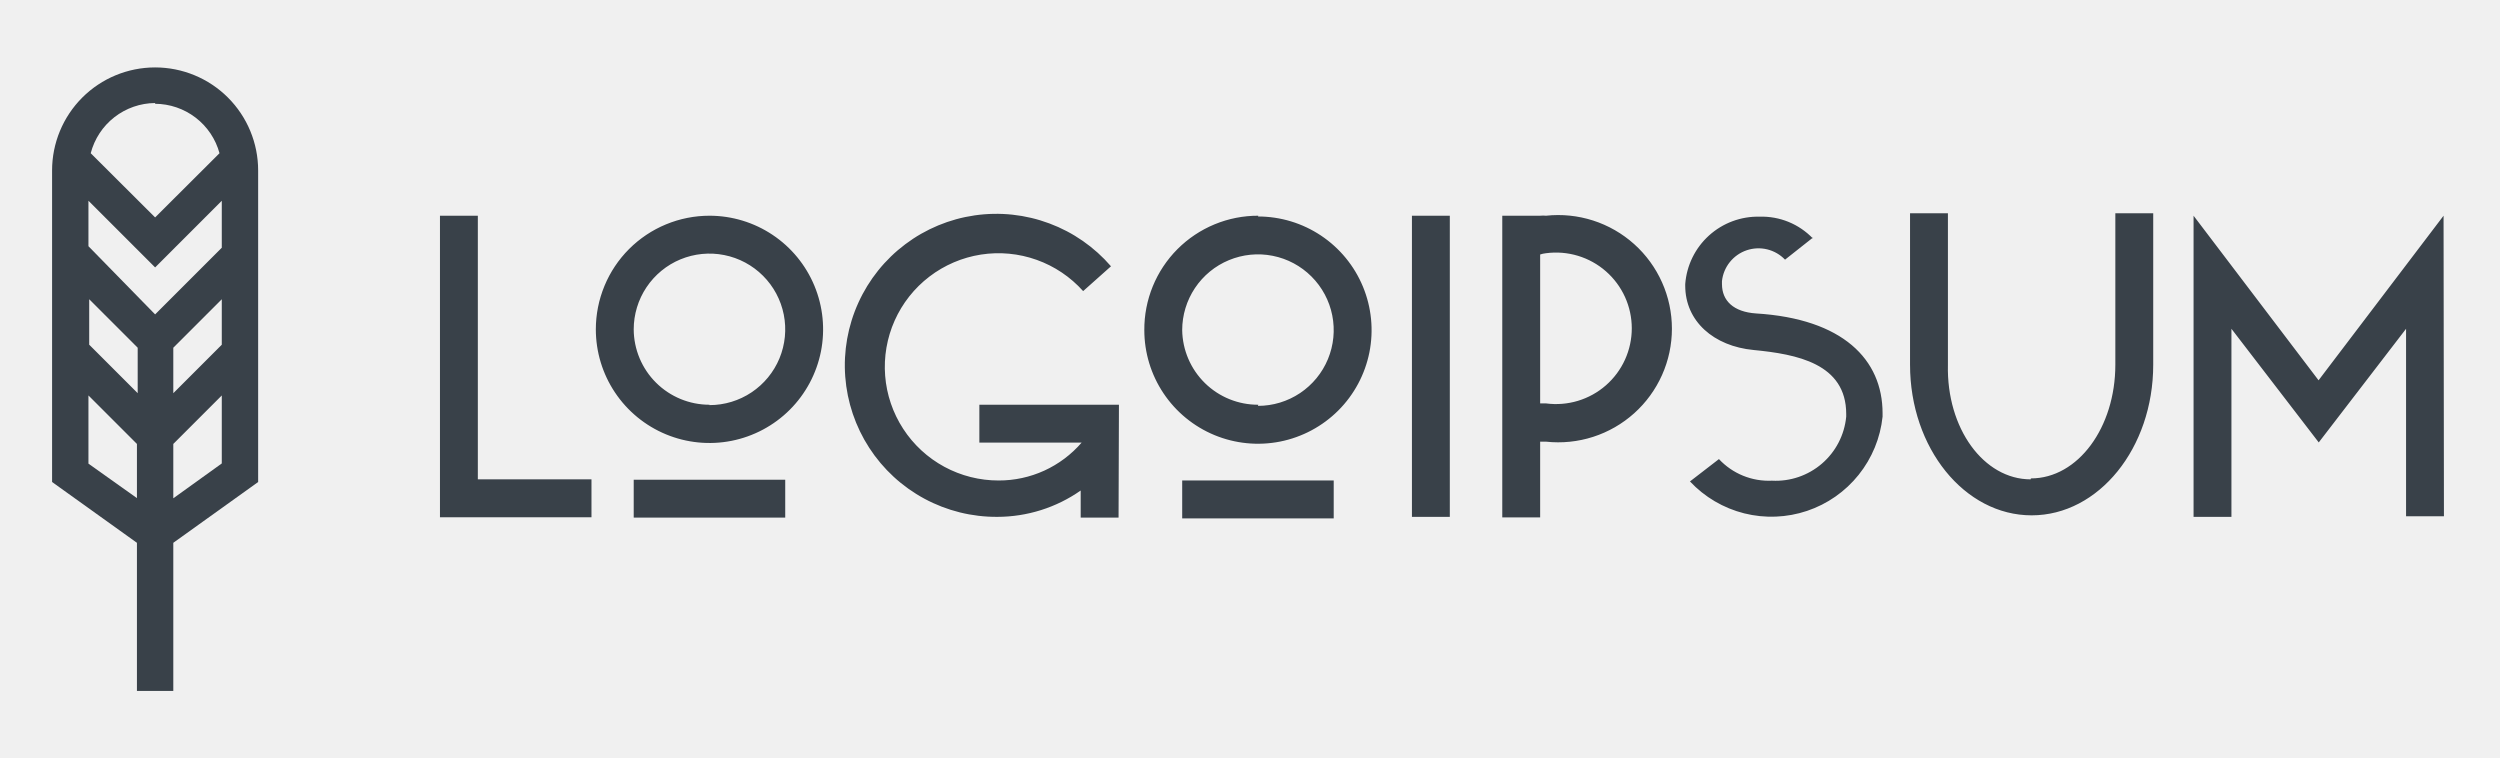
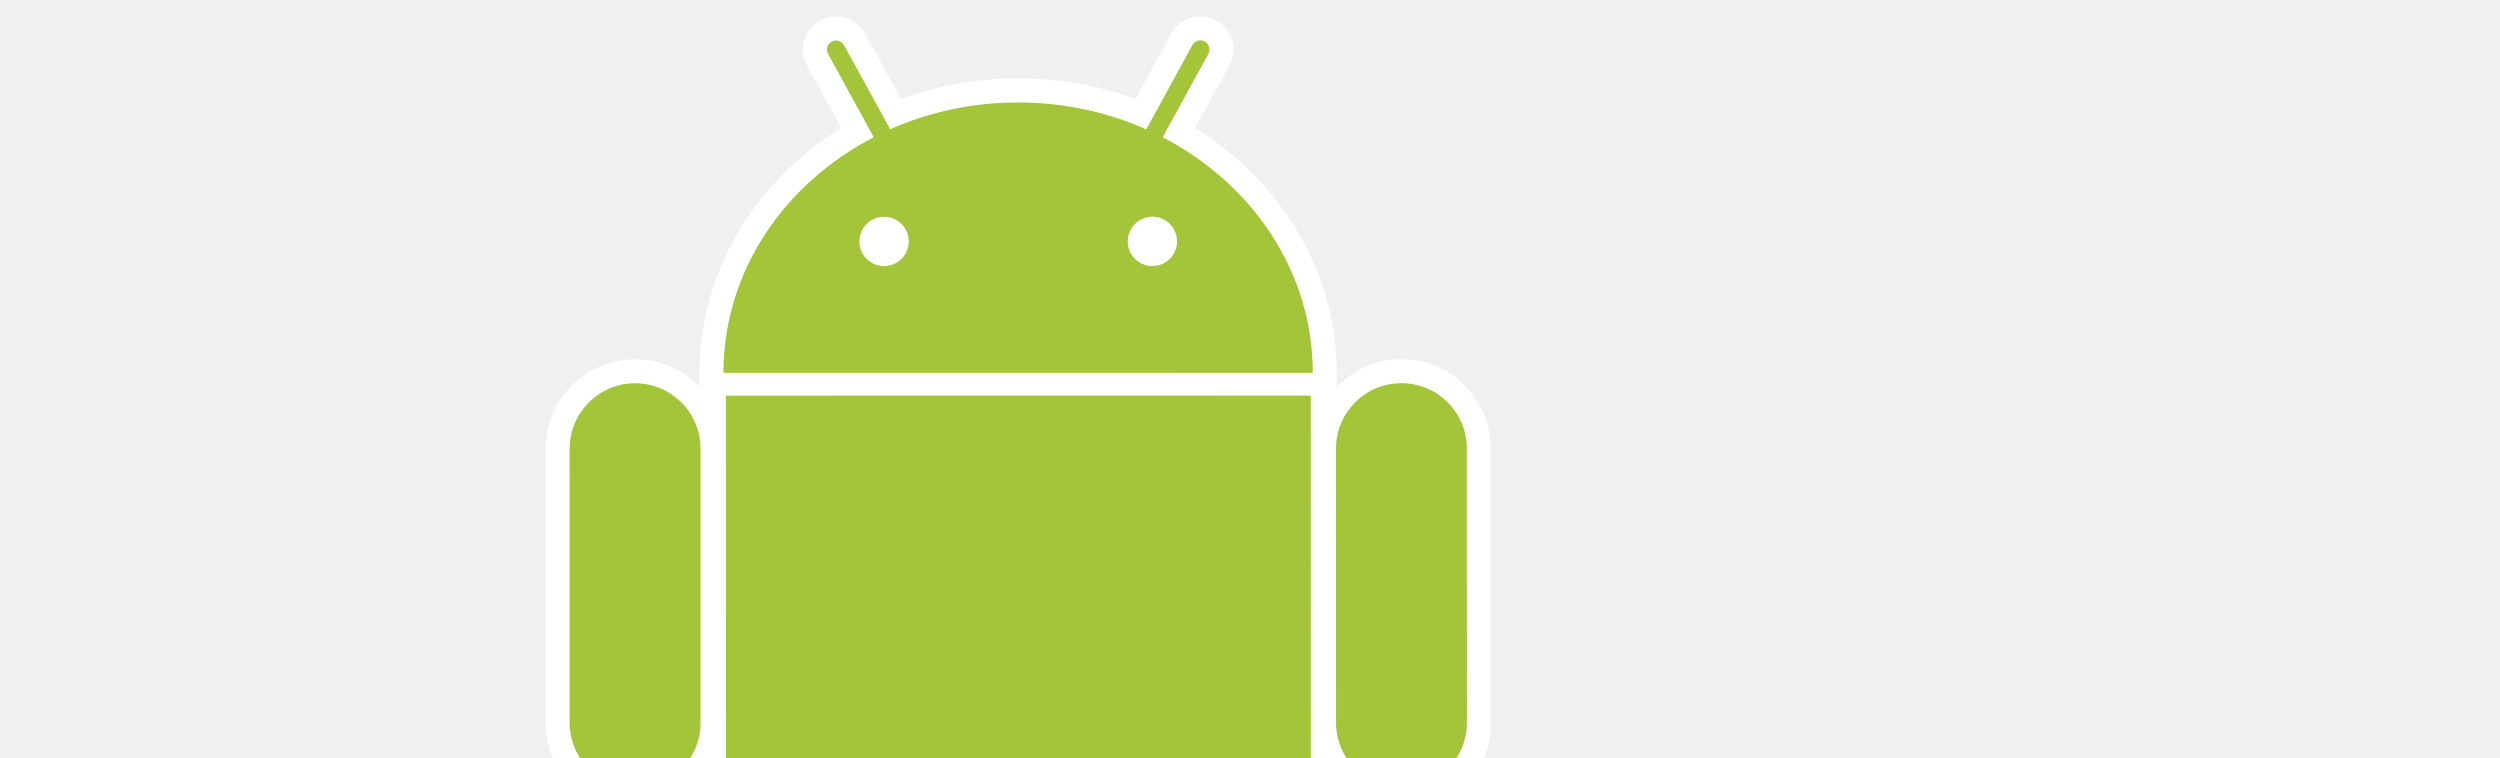
- <svg xmlns="http://www.w3.org/2000/svg" id="logo-5" width="132" height="40" viewBox="0 0 132 40" fill="none">
-   <path d="M23.23 11.39H25.23V25.31H31.23V27.31H23.23V11.39ZM37.46 11.39C38.647 11.39 39.807 11.742 40.793 12.401C41.78 13.06 42.549 13.998 43.003 15.094C43.457 16.19 43.576 17.397 43.345 18.561C43.113 19.724 42.542 20.794 41.703 21.633C40.864 22.472 39.794 23.043 38.63 23.275C37.467 23.506 36.26 23.387 35.164 22.933C34.068 22.479 33.13 21.71 32.471 20.723C31.812 19.737 31.46 18.577 31.46 17.39C31.46 16.602 31.615 15.822 31.917 15.094C32.218 14.366 32.66 13.704 33.217 13.147C33.775 12.59 34.436 12.148 35.164 11.847C35.892 11.545 36.672 11.39 37.46 11.39V11.39ZM37.46 21.39C38.251 21.39 39.025 21.155 39.682 20.716C40.34 20.276 40.853 19.652 41.156 18.921C41.458 18.19 41.538 17.386 41.383 16.61C41.229 15.834 40.848 15.121 40.288 14.562C39.729 14.002 39.016 13.621 38.24 13.467C37.464 13.312 36.66 13.392 35.929 13.694C35.198 13.997 34.574 14.51 34.134 15.168C33.695 15.825 33.46 16.599 33.46 17.39C33.465 18.447 33.889 19.46 34.639 20.206C35.388 20.951 36.403 21.37 37.46 21.37V21.39ZM33.46 25.33H41.46V27.33H33.46V25.33ZM59.06 27.33H57.06V25.9C55.77 26.803 54.234 27.288 52.66 27.29C51.318 27.299 49.994 26.97 48.812 26.333C47.63 25.697 46.628 24.773 45.897 23.647C45.166 22.521 44.73 21.229 44.629 19.89C44.528 18.551 44.766 17.209 45.321 15.986C45.875 14.763 46.728 13.7 47.802 12.894C48.875 12.087 50.135 11.564 51.463 11.372C52.792 11.18 54.148 11.326 55.405 11.796C56.663 12.265 57.782 13.044 58.66 14.06L57.19 15.37C56.522 14.624 55.679 14.056 54.736 13.72C53.793 13.383 52.78 13.287 51.791 13.442C50.802 13.597 49.867 13.997 49.072 14.605C48.276 15.214 47.646 16.012 47.238 16.926C46.83 17.841 46.658 18.843 46.736 19.841C46.815 20.839 47.142 21.802 47.688 22.641C48.234 23.481 48.981 24.17 49.862 24.647C50.743 25.123 51.729 25.372 52.73 25.37C53.561 25.372 54.383 25.194 55.139 24.849C55.895 24.503 56.567 23.999 57.11 23.37H51.71V21.37H59.08L59.06 27.33ZM66.42 11.43C67.607 11.43 68.767 11.782 69.753 12.441C70.74 13.101 71.509 14.037 71.963 15.134C72.417 16.23 72.536 17.437 72.305 18.601C72.073 19.764 71.502 20.834 70.663 21.673C69.823 22.512 68.754 23.083 67.591 23.315C66.427 23.546 65.22 23.427 64.124 22.973C63.028 22.519 62.09 21.75 61.431 20.763C60.772 19.777 60.42 18.617 60.42 17.43C60.415 16.637 60.567 15.851 60.867 15.117C61.167 14.383 61.61 13.716 62.17 13.154C62.73 12.593 63.396 12.148 64.129 11.845C64.861 11.542 65.647 11.387 66.44 11.39L66.42 11.43ZM66.42 21.43C67.211 21.43 67.984 21.195 68.642 20.756C69.3 20.316 69.813 19.692 70.115 18.961C70.418 18.23 70.498 17.426 70.343 16.65C70.189 15.874 69.808 15.161 69.248 14.602C68.689 14.042 67.976 13.661 67.2 13.507C66.424 13.352 65.62 13.432 64.889 13.735C64.158 14.037 63.534 14.55 63.094 15.208C62.655 15.866 62.42 16.639 62.42 17.43C62.436 18.484 62.867 19.489 63.62 20.227C64.372 20.965 65.386 21.375 66.44 21.37L66.42 21.43ZM62.42 25.37H70.42V27.37H62.42V25.37ZM74.55 11.39H76.55V27.29H74.55V11.39ZM79.32 11.39H81.32C81.423 11.379 81.527 11.379 81.63 11.39C82.468 11.299 83.315 11.386 84.117 11.644C84.919 11.902 85.657 12.327 86.284 12.889C86.912 13.452 87.413 14.141 87.756 14.91C88.1 15.679 88.277 16.512 88.277 17.355C88.277 18.198 88.1 19.031 87.756 19.8C87.413 20.569 86.912 21.258 86.284 21.821C85.657 22.383 84.919 22.808 84.117 23.066C83.315 23.324 82.468 23.411 81.63 23.32H81.32V27.32H79.32V11.39ZM81.32 13.39V21.3H81.63C82.195 21.375 82.769 21.329 83.315 21.164C83.86 20.999 84.364 20.72 84.793 20.344C85.222 19.969 85.565 19.506 85.801 18.987C86.036 18.468 86.158 17.905 86.158 17.335C86.158 16.765 86.036 16.202 85.801 15.683C85.565 15.164 85.222 14.701 84.793 14.326C84.364 13.95 83.86 13.671 83.315 13.506C82.769 13.341 82.195 13.295 81.63 13.37C81.521 13.381 81.414 13.405 81.31 13.44L81.32 13.39ZM95.73 12.54L94.25 13.71C93.995 13.443 93.668 13.255 93.31 13.167C92.951 13.079 92.575 13.096 92.225 13.214C91.875 13.333 91.567 13.549 91.336 13.837C91.104 14.125 90.96 14.473 90.92 14.84V15C90.92 15.88 91.53 16.47 92.72 16.55C97.3 16.83 99.4 18.98 99.4 21.82V22C99.282 23.124 98.843 24.19 98.136 25.072C97.43 25.954 96.484 26.615 95.413 26.975C94.342 27.335 93.189 27.38 92.093 27.105C90.997 26.829 90.003 26.244 89.23 25.42L90.76 24.24C91.116 24.622 91.551 24.921 92.034 25.118C92.518 25.315 93.038 25.404 93.56 25.38C94.523 25.431 95.469 25.108 96.199 24.478C96.93 23.848 97.388 22.96 97.48 22V21.86C97.48 19.19 94.86 18.7 92.59 18.48C90.49 18.28 88.98 16.97 88.98 15.08V15C89.054 14.016 89.503 13.098 90.234 12.436C90.966 11.773 91.924 11.417 92.91 11.44C93.433 11.425 93.953 11.519 94.437 11.717C94.921 11.915 95.358 12.213 95.72 12.59L95.73 12.54ZM107.23 25.26C109.72 25.26 111.69 22.57 111.69 19.26V11.26H113.69V19.26C113.69 23.66 110.81 27.21 107.27 27.21C103.73 27.21 100.85 23.66 100.85 19.26V11.26H102.85V19.26C102.77 22.62 104.74 25.31 107.22 25.31L107.23 25.26ZM129.04 27.26H127.04V17.36L122.43 23.36L117.82 17.36V27.29H115.82V11.39L122.42 20.08L129.02 11.39L129.04 27.26Z" class="ccustom" fill="#394149" />
-   <path d="M13.63 9C13.63 7.557 13.057 6.174 12.037 5.153C11.017 4.133 9.633 3.56 8.19 3.56C6.747 3.56 5.364 4.133 4.343 5.153C3.323 6.174 2.75 7.557 2.75 9V25.45L7.23 28.66V36.48H9.15V28.66L13.63 25.45V9ZM11.71 18.2L9.15 20.76V18.36L11.71 15.8V18.2ZM4.71 15.8L7.27 18.36V20.76L4.71 18.2V15.8ZM11.71 13.08L8.19 16.6L4.67 13V10.6L8.19 14.12L11.71 10.6V13.08ZM8.19 5.48C8.964 5.483 9.716 5.741 10.33 6.212C10.944 6.683 11.387 7.343 11.59 8.09L8.19 11.48L4.79 8.09C4.986 7.336 5.425 6.667 6.04 6.188C6.655 5.709 7.411 5.446 8.19 5.44V5.48ZM4.67 24.48V20.88L7.23 23.44V26.3L4.67 24.48ZM9.15 26.31V23.44L11.71 20.88V24.47L9.15 26.31Z" class="ccustom" fill="#394149" />
+ <svg xmlns="http://www.w3.org/2000/svg" id="logo-5" width="132" height="40" viewBox="0 0 180 85" fill="none">
+   <path fill="#fff" d="M21.012 91.125c-5.538.003-10.038-4.503-10.039-10.04l-.002-30.739c-.002-5.532 4.497-10.037 10.028-10.038 2.689-.002 5.207 1.041 7.105 2.937s2.942 4.418 2.944 7.099l-.003 30.74a9.924 9.924 0 01-2.931 7.094 9.962 9.962 0 01-7.102 2.947m-.008-48.12c-4.053-.002-7.338 3.291-7.339 7.341l.005 30.736a7.347 7.347 0 007.341 7.348 7.338 7.338 0 007.339-7.347V50.342a7.345 7.345 0 00-7.346-7.337">
+     </path>
+   <path fill="#fff" d="M99.742 44.527l-2.698-.001-66.119.009-2.699.001-.002-2.699c-.006-11.08 6.03-21.385 15.917-27.473l-3.844-7.017c-.47-.822-.588-1.863-.314-2.815a3.732 3.732 0 011.814-2.239 3.605 3.605 0 011.759-.447c1.362 0 2.609.739 3.267 1.933l4.023 7.329a37.842 37.842 0 0113.099-2.305c4.606-.002 9.023.777 13.204 2.311l4.017-7.341a3.711 3.711 0 013.263-1.932 3.712 3.712 0 011.761.438A3.706 3.706 0 0188 4.524a3.69 3.69 0 01-.318 2.832l-3.842 7.013c9.871 6.101 15.9 16.398 15.899 27.459l.003 2.699zM80.196 15.403l5.123-9.355a1.019 1.019 0 10-1.783-.981l-5.176 9.45c-4.354-1.934-9.229-3.021-14.382-3.016-5.142-.005-10.008 1.078-14.349 3.005l-5.181-9.429a1.009 1.009 0 00-1.379-.405c-.497.266-.68.891-.403 1.379l5.125 9.348c-10.07 5.194-16.874 15.084-16.868 26.439l66.118-.008c.003-11.351-6.789-21.221-16.845-26.427M48.94 29.86a2.772 2.772 0 01.003-5.545 2.78 2.78 0 012.775 2.774 2.775 2.775 0 01-2.778 2.771m30.107-.006a2.767 2.767 0 01-2.772-2.771 2.788 2.788 0 012.773-2.778 2.79 2.79 0 012.767 2.779 2.769 2.769 0 01-2.768 2.77m-27.336 96.305c-5.533-.001-10.036-4.501-10.037-10.038l-.002-13.567-2.638.003a10.453 10.453 0 01-7.448-3.082 10.437 10.437 0 01-3.083-7.452l-.01-47.627v-2.701h2.699l65.623-.01 2.7-.002v2.699l.007 47.633c.001 5.809-4.725 10.536-10.532 10.535l-2.654.002.003 13.562c0 5.534-4.502 10.039-10.033 10.039a9.933 9.933 0 01-7.098-2.937 9.952 9.952 0 01-2.947-7.096v-13.568H61.75v13.565c-.002 5.535-4.503 10.043-10.039 10.042">
+     </path>
+   <path fill="#fff" d="M31.205 92.022a7.82 7.82 0 007.831 7.837h5.333l.006 16.264c-.001 4.05 3.289 7.341 7.335 7.342a7.342 7.342 0 007.338-7.348l.001-16.259 9.909-.003-.001 16.263c.004 4.051 3.298 7.346 7.343 7.338 4.056.003 7.344-3.292 7.343-7.344l-.005-16.259 5.353-.001c4.319.001 7.832-3.508 7.832-7.837l-.009-47.635-65.621.012.012 47.63zm75.791-.91c-5.536.001-10.039-4.498-10.038-10.036l-.008-30.738c.002-5.537 4.498-10.041 10.031-10.041 5.54-.001 10.046 4.502 10.045 10.038l.003 30.736c.001 5.534-4.498 10.042-10.033 10.041m-.01-48.116c-4.053-.004-7.337 3.287-7.337 7.342l.003 30.737a7.336 7.336 0 007.342 7.34 7.338 7.338 0 007.338-7.343l-.008-30.736a7.335 7.335 0 00-7.338-7.34">
+     </path>
+   <path fill="#A4C439" d="M21.004 43.005c-4.053-.002-7.338 3.291-7.339 7.341l.005 30.736a7.338 7.338 0 007.342 7.343 7.33 7.33 0 007.338-7.342V50.342a7.345 7.345 0 00-7.346-7.337m59.192-27.602l5.123-9.355a1.023 1.023 0 00-.401-1.388 1.022 1.022 0 00-1.382.407l-5.175 9.453c-4.354-1.938-9.227-3.024-14.383-3.019-5.142-.005-10.013 1.078-14.349 3.005l-5.181-9.429a1.01 1.01 0 00-1.378-.406 1.007 1.007 0 00-.404 1.38l5.125 9.349c-10.07 5.193-16.874 15.083-16.868 26.438l66.118-.008c.003-11.351-6.789-21.221-16.845-26.427M48.94 29.86a2.772 2.772 0 01.003-5.545 2.78 2.78 0 012.775 2.774 2.775 2.775 0 01-2.778 2.771m30.107-.006a2.77 2.77 0 01-2.772-2.771 2.793 2.793 0 012.773-2.778 2.79 2.79 0 012.767 2.779 2.767 2.767 0 01-2.768 2.77M31.193 44.392l.011 47.635a7.822 7.822 0 007.832 7.831l5.333.002.006 16.264c-.001 4.05 3.291 7.342 7.335 7.342 4.056 0 7.342-3.295 7.343-7.347l-.004-16.26 9.909-.003.004 16.263c0 4.047 3.293 7.346 7.338 7.338 4.056.003 7.344-3.292 7.343-7.344l-.005-16.259 5.352-.004a7.835 7.835 0 007.836-7.834l-.009-47.635-65.624.011zm83.134 5.943a7.338 7.338 0 00-7.341-7.339c-4.053-.004-7.337 3.287-7.337 7.342l.006 30.738a7.334 7.334 0 007.339 7.339 7.337 7.337 0 007.338-7.343l-.005-30.737z">
+     </path>
</svg>
